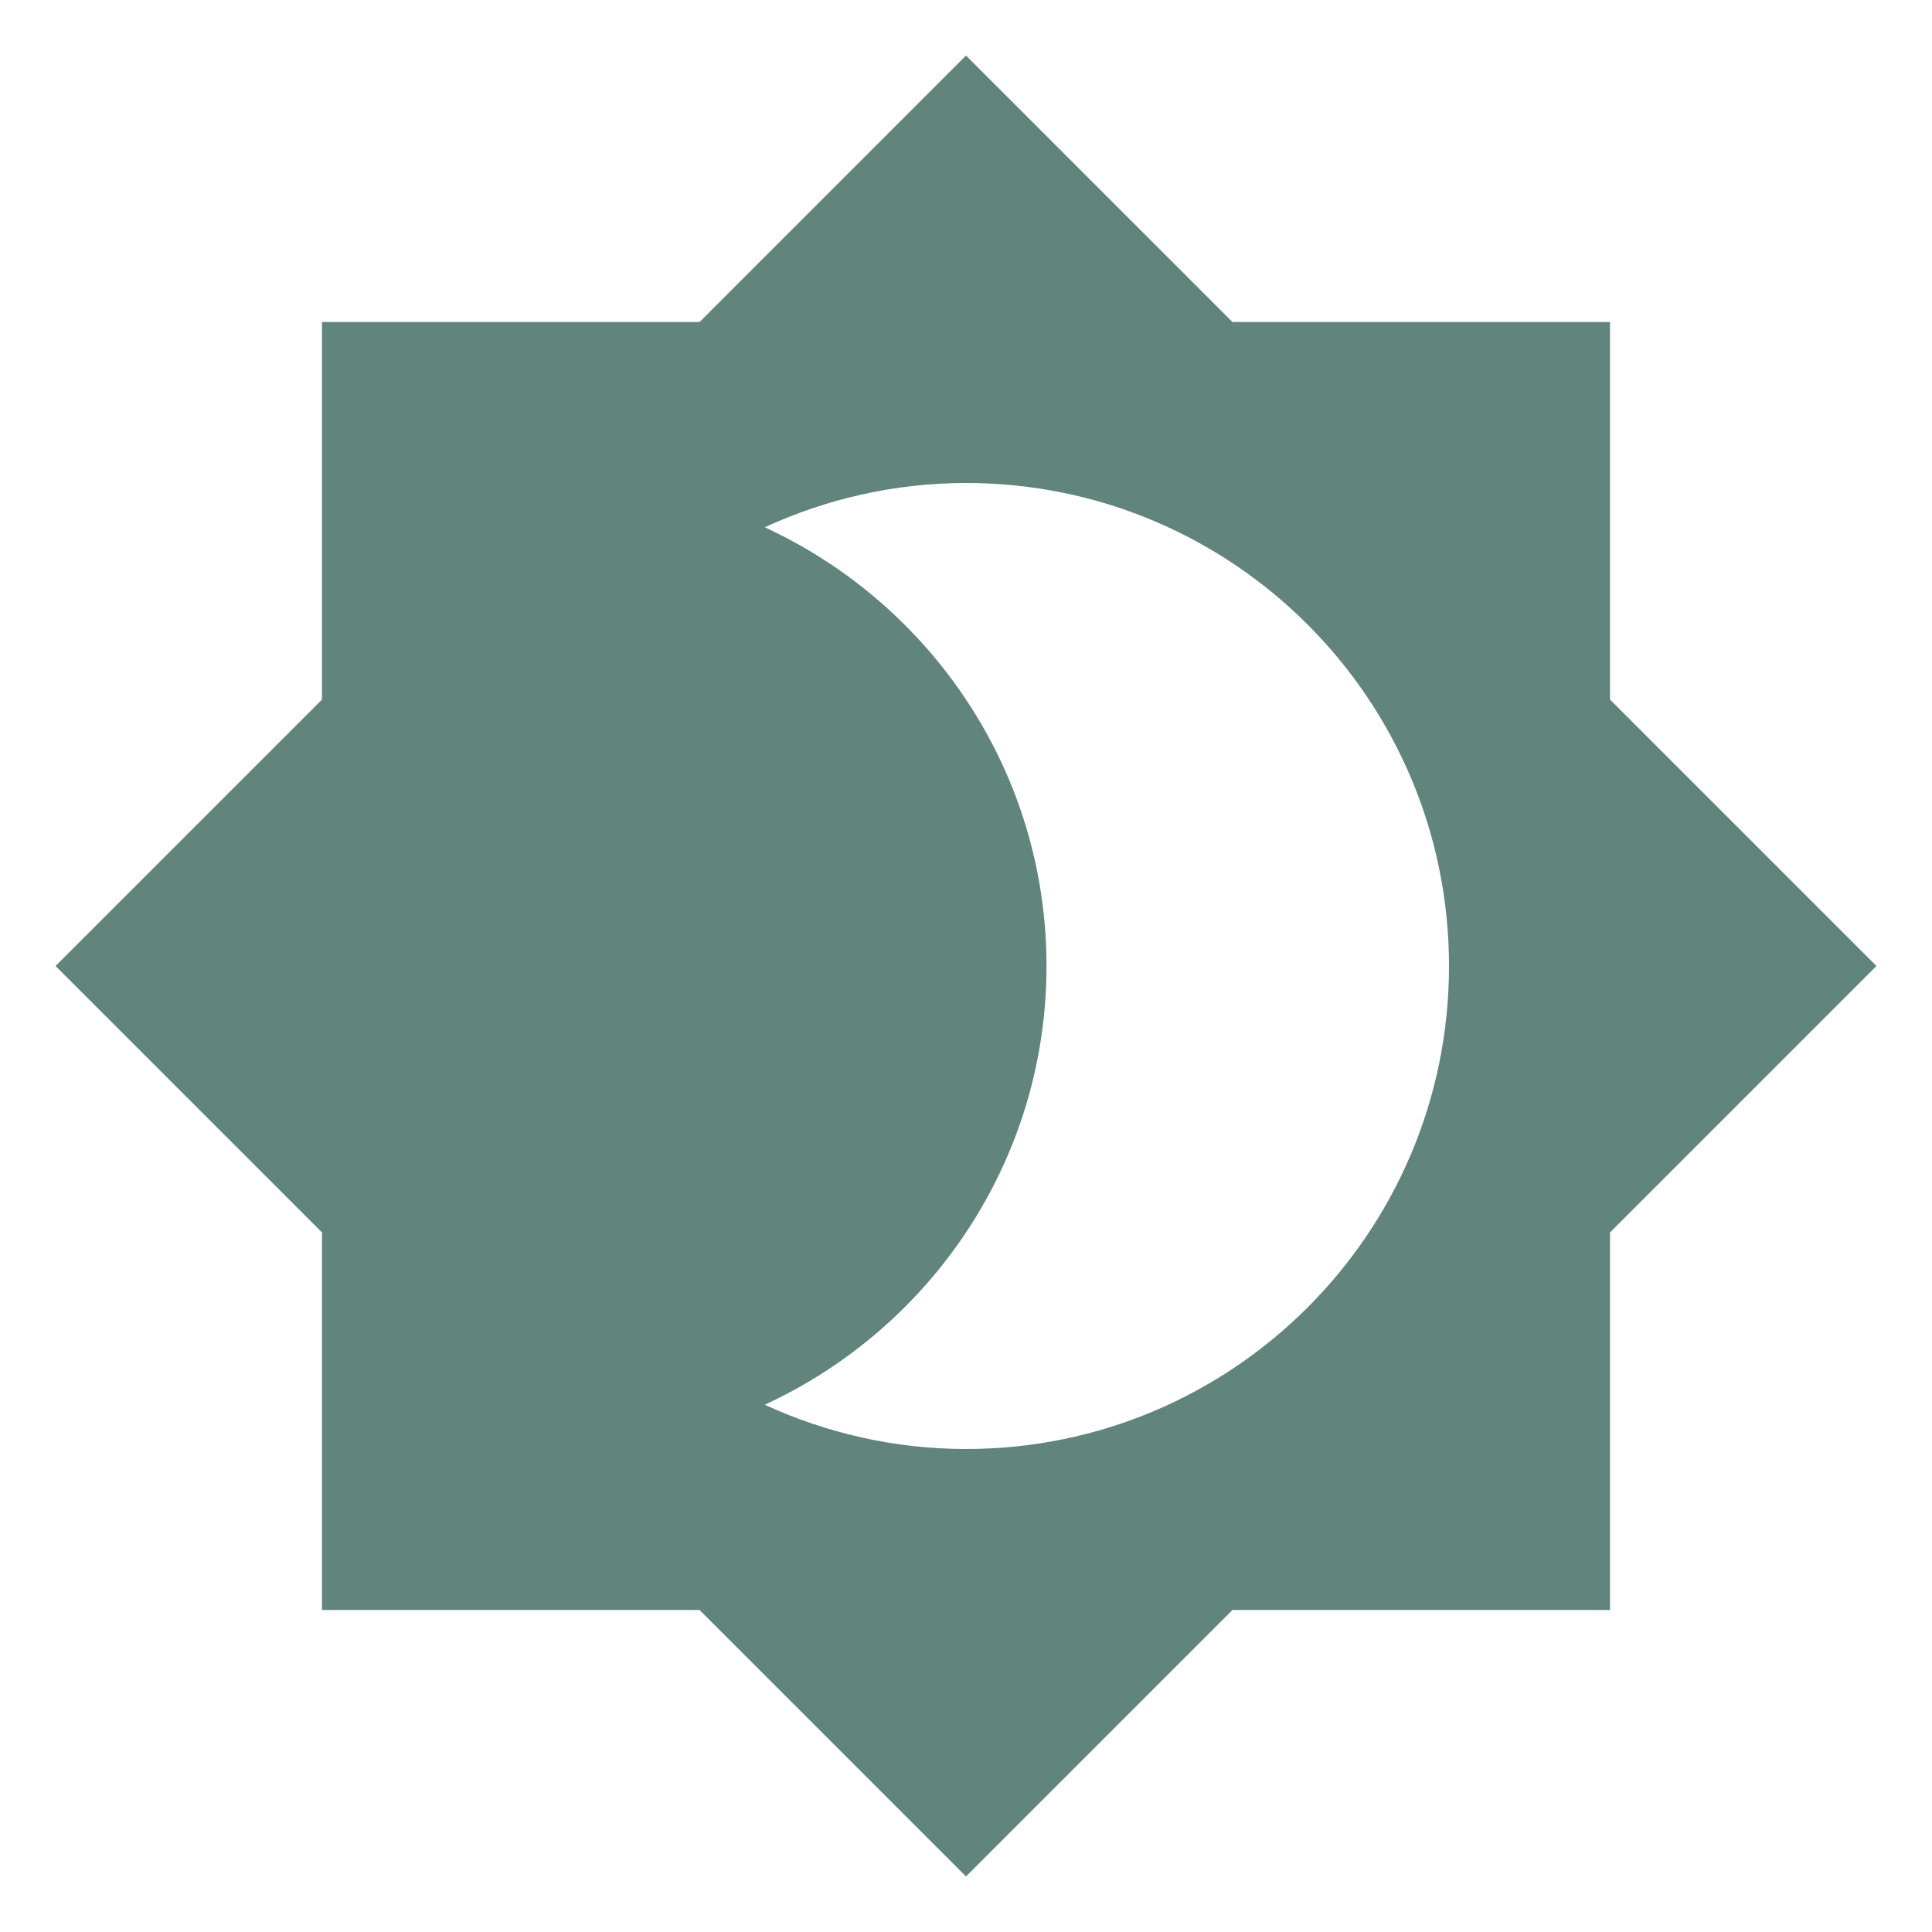
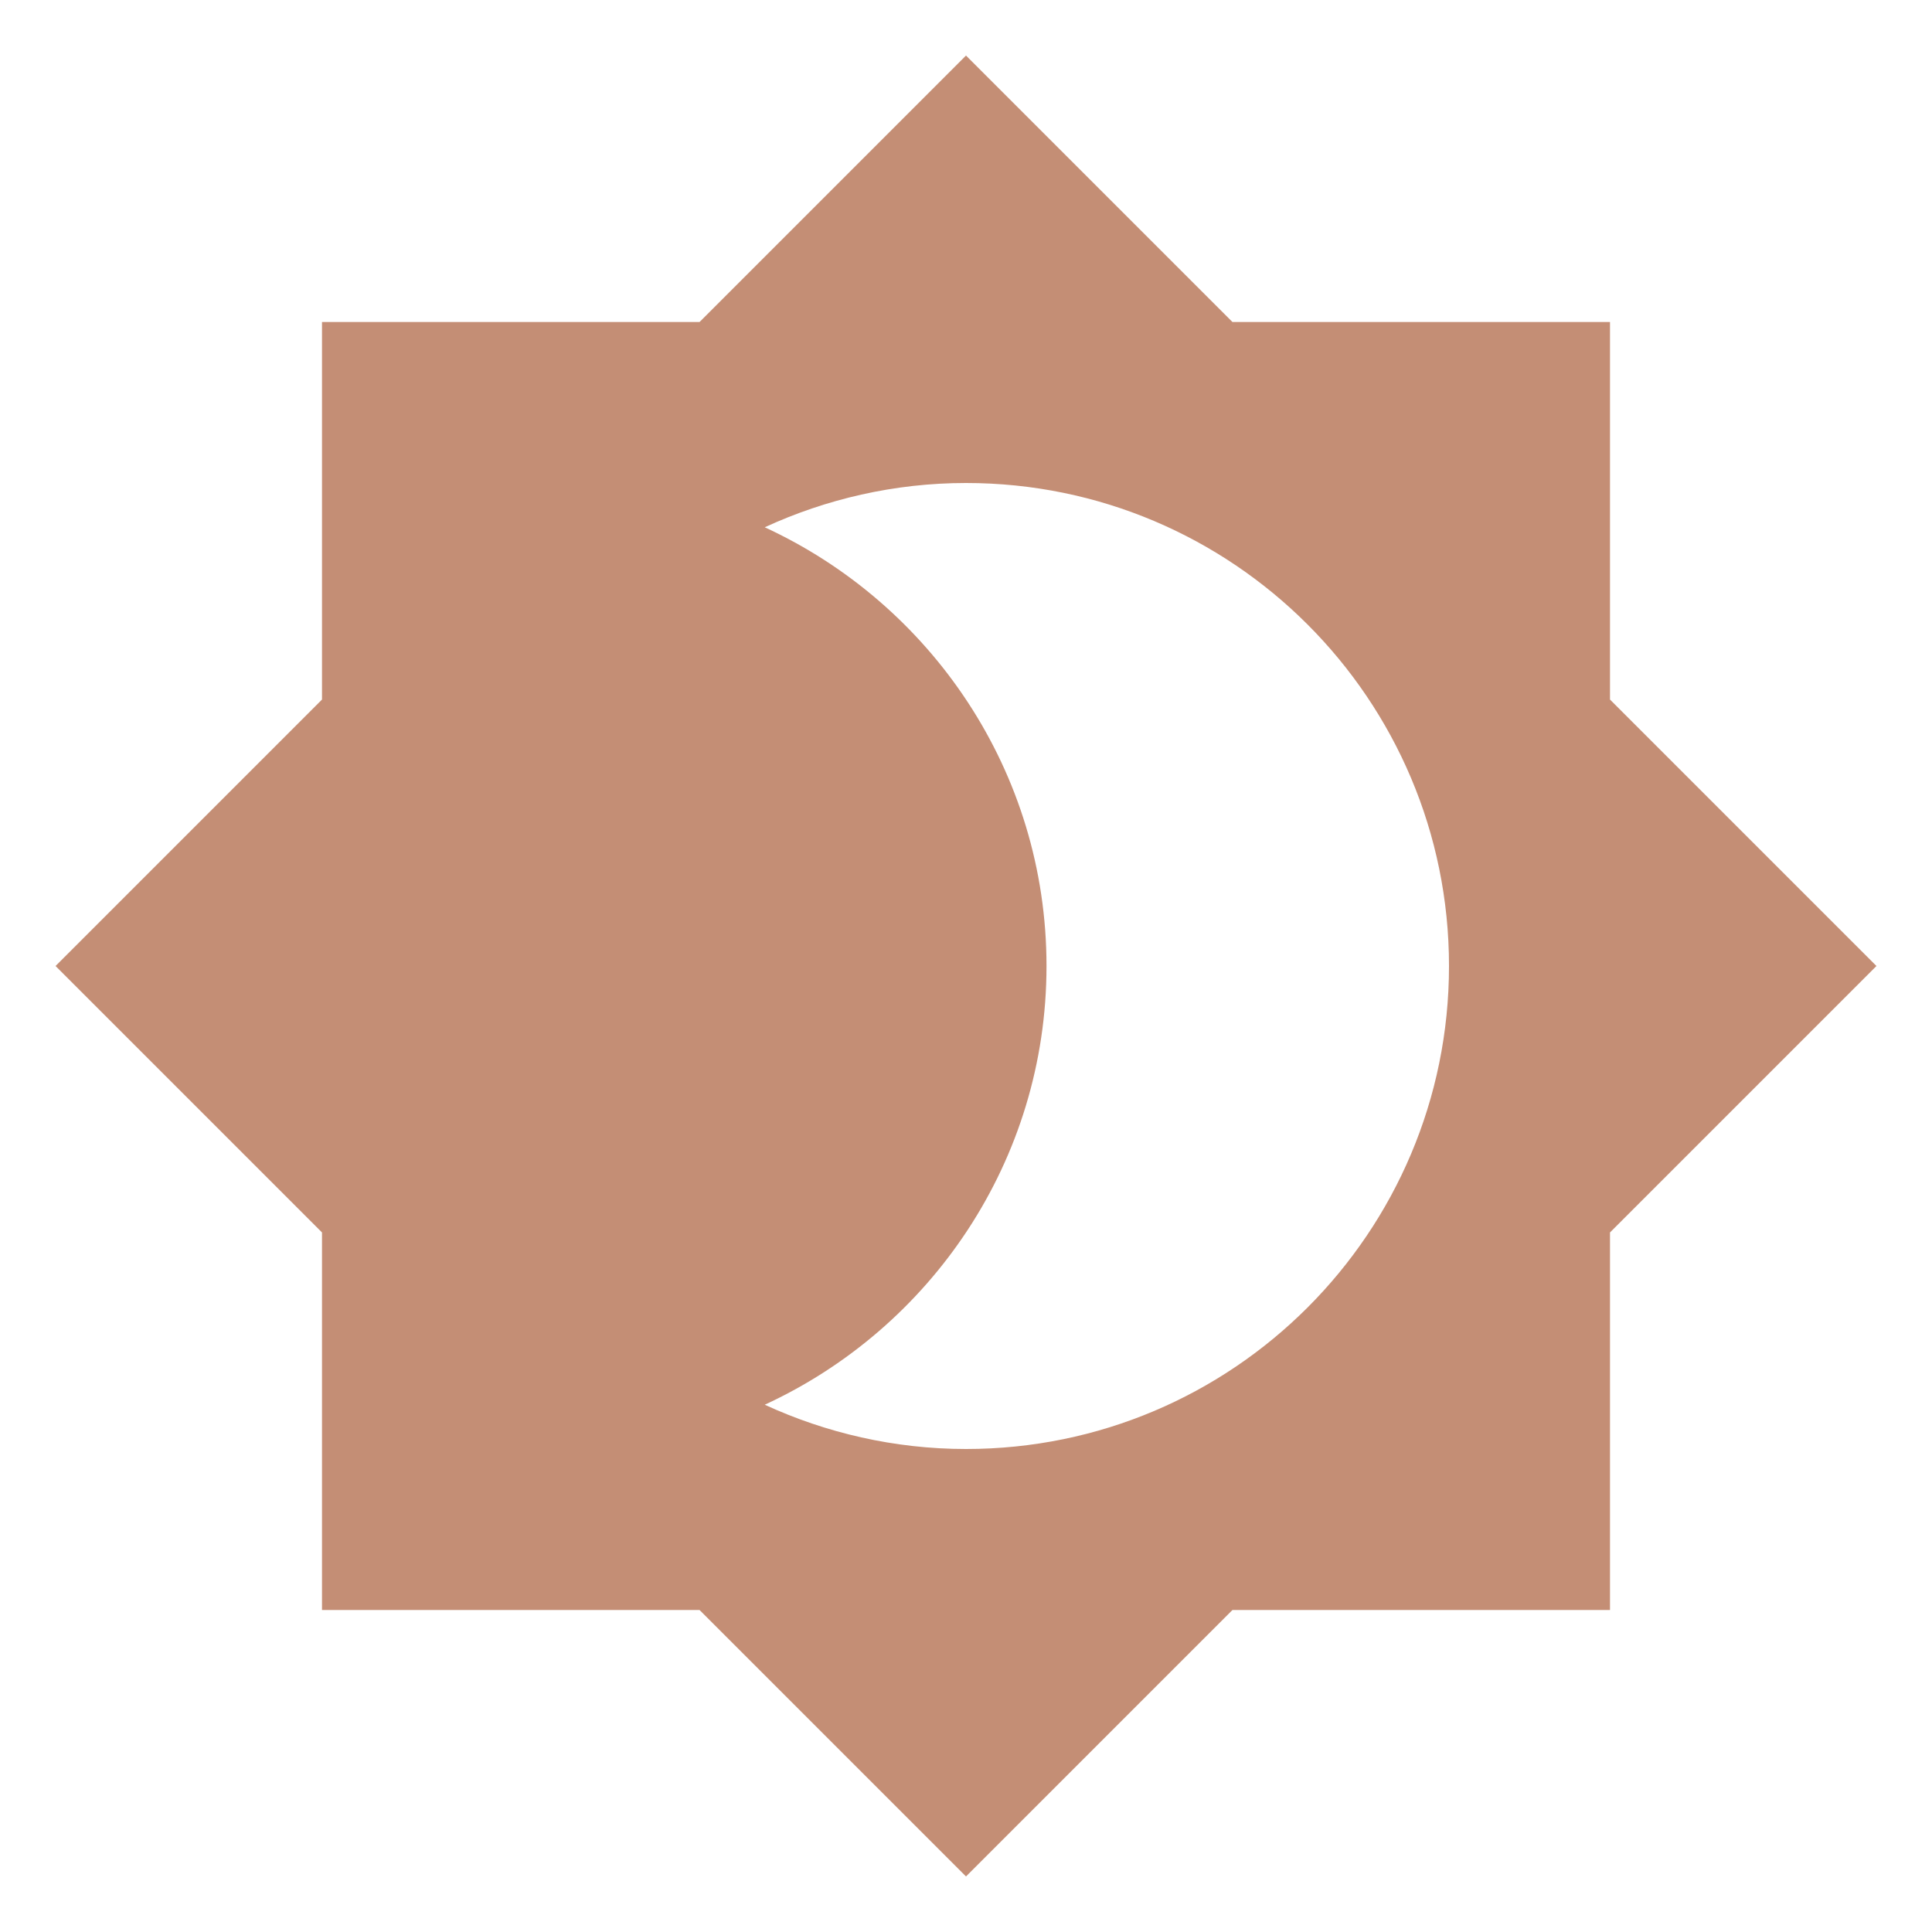
<svg xmlns="http://www.w3.org/2000/svg" viewBox="0 0 24 24">
-   <path d="M12,18C11.11,18 10.26,17.8 9.5,17.45C11.56,16.5 13,14.42 13,12C13,9.58 11.56,7.5 9.5,6.55C10.26,6.2 11.11,6 12,6A6,6 0 0,1 18,12A6,6 0 0,1 12,18M20,8.69V4H15.31L12,0.69L8.69,4H4V8.69L0.69,12L4,15.31V20H8.69L12,23.31L15.31,20H20V15.31L23.31,12L20,8.69Z" fill="#61847C" />
+   <path d="M12,18C11.11,18 10.26,17.8 9.5,17.45C11.56,16.5 13,14.42 13,12C13,9.58 11.56,7.5 9.5,6.55C10.26,6.2 11.11,6 12,6A6,6 0 0,1 18,12A6,6 0 0,1 12,18M20,8.69V4H15.31L12,0.69L8.69,4H4V8.69L0.69,12L4,15.31V20H8.69L12,23.31L15.31,20H20V15.31L23.31,12L20,8.69Z" fill="#C48E75" />
</svg>
